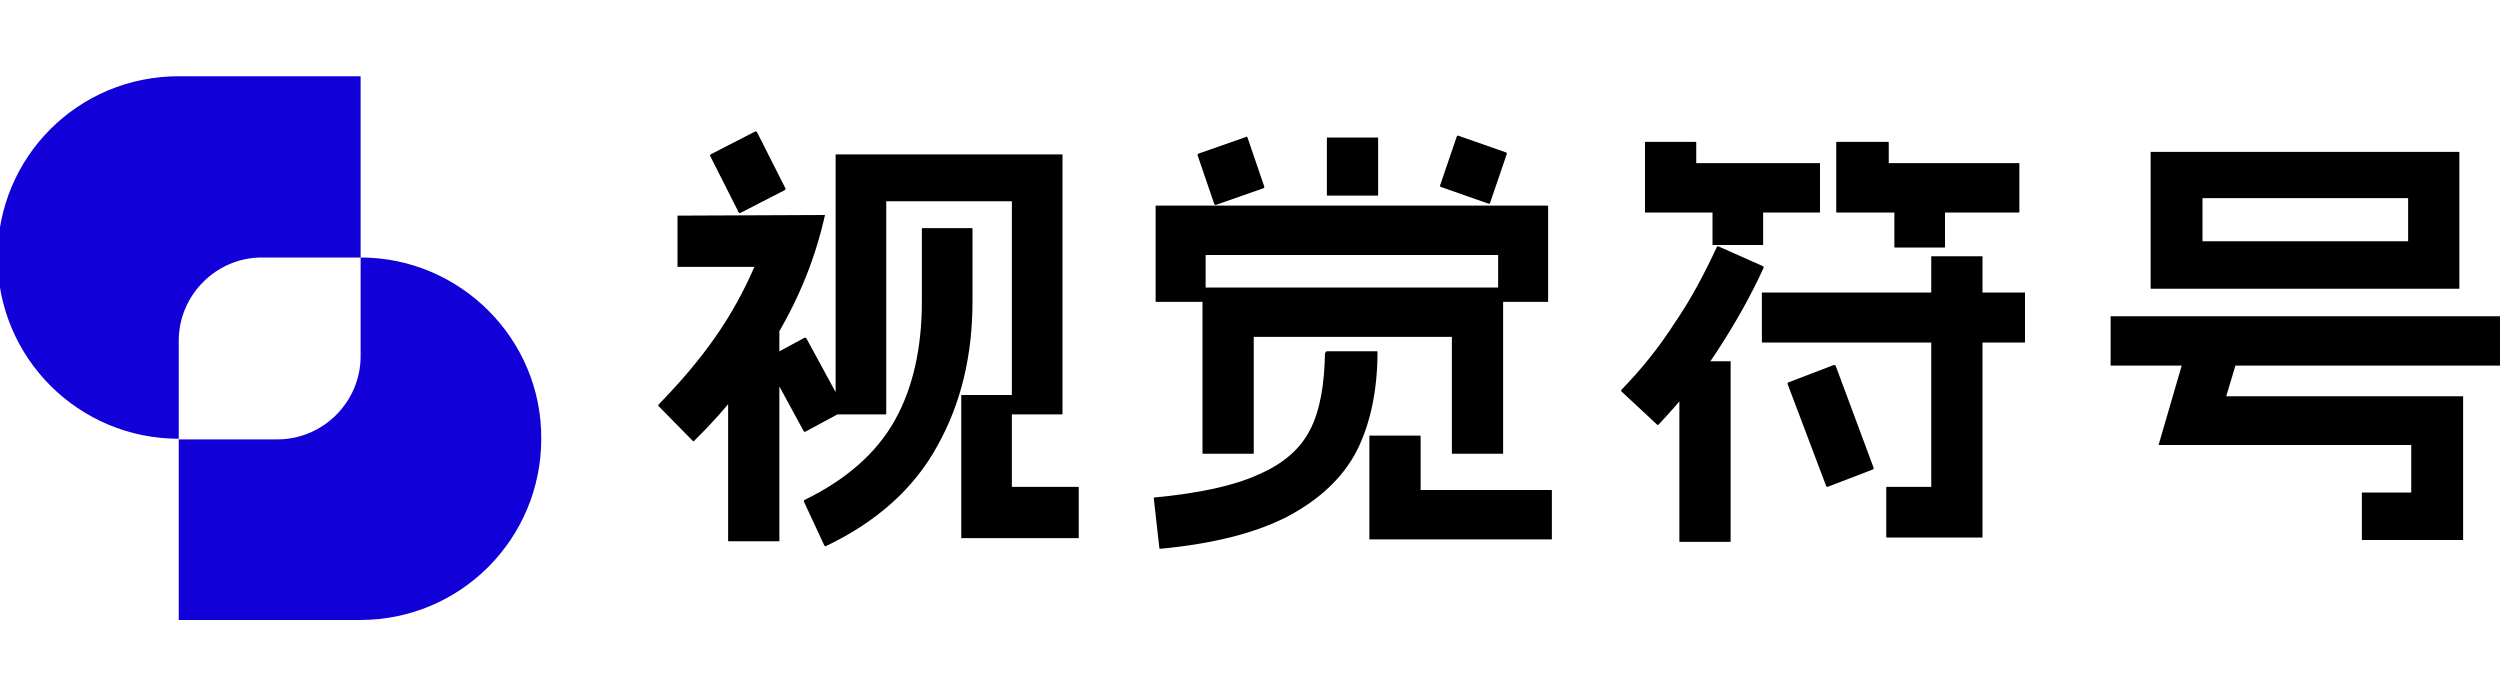
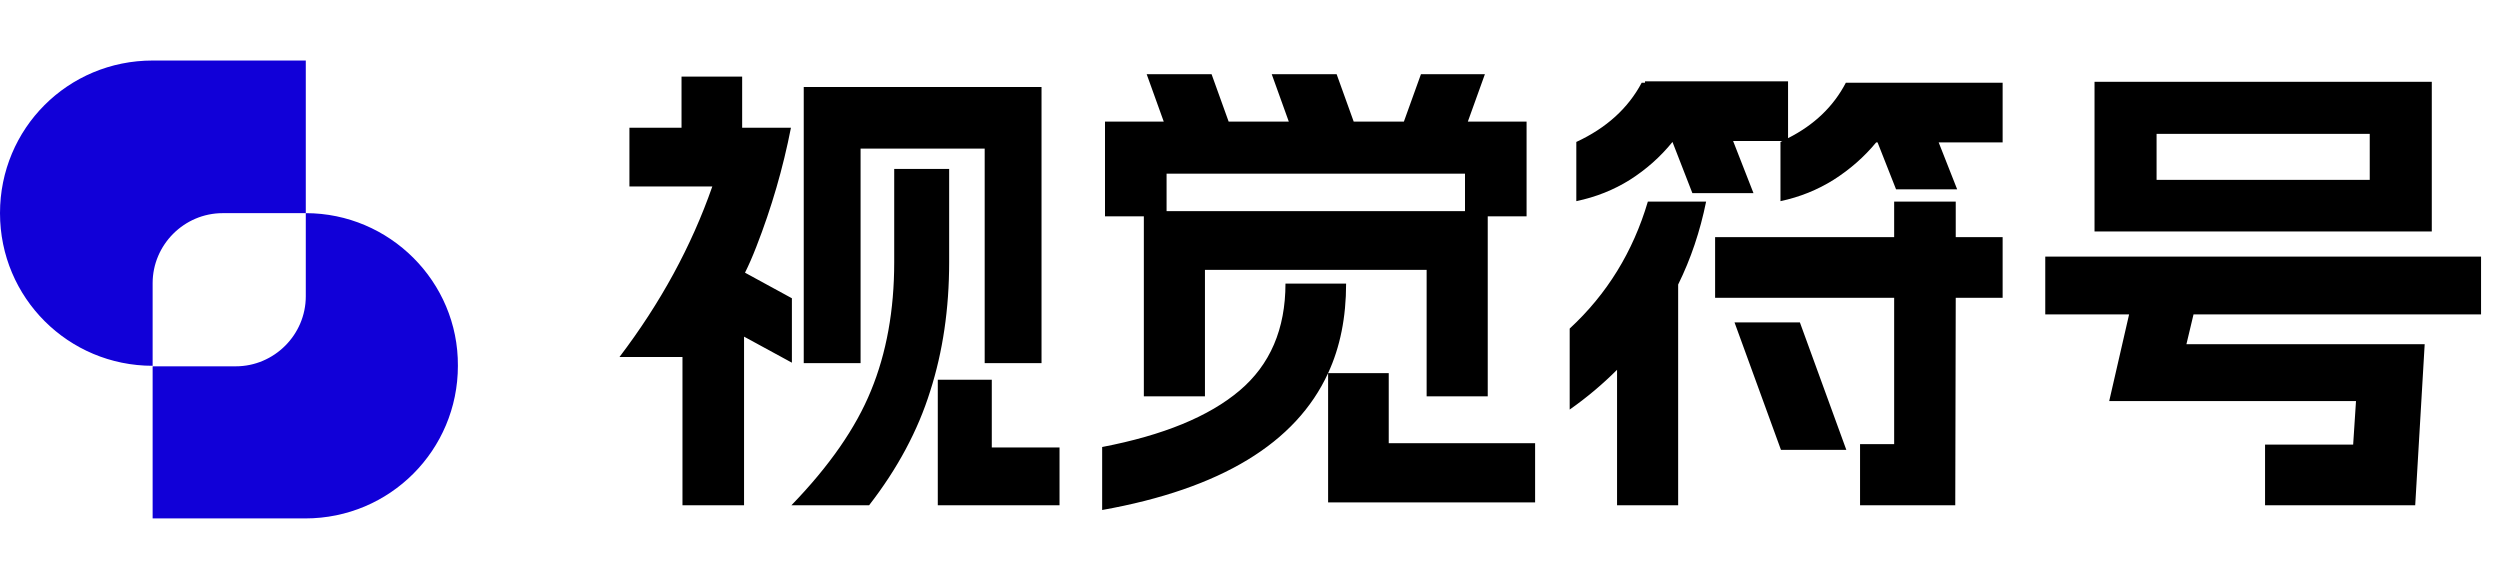
- <svg xmlns="http://www.w3.org/2000/svg" version="1.1" id="_层_1" x="0px" y="0px" viewBox="0 0 400 110" style="enable-background:new 0 0 400 110;" xml:space="preserve">
-   <style type="text/css">
- 	.st0{fill:#1100D8;}
- </style>
-   <path class="st0" d="M57.7,41.2L57.7,41.2V57c0,7.3-6,13.3-13.3,13.3H28.6V54.5c0-7.3,6-13.3,13.3-13.3L57.7,41.2v-29H28.6  c-16.1,0-29,12.9-29,29l0,0c0,16.1,13,29,29,29v29h29c16.1,0,29-13,29-29l0,0C86.7,54.2,73.6,41.2,57.7,41.2z" />
-   <g>
-     <path d="M132,34.4L132,34.4c-1.5,6.7-4,13-7.6,19.1c-3.5,6-7.9,11.7-13.3,17c-0.1,0.1-0.1,0.1-0.2,0.1l-5.6-5.7c0,0,0-0.1,0.1-0.2   c3.4-3.5,6.5-7.1,9-10.7c2.6-3.7,4.6-7.4,6.3-11.3h-12.2c-0.1,0-0.1,0-0.1-0.1v-8c0-0.1,0-0.1,0.1-0.1L132,34.4   C131.8,34.4,132,34.4,132,34.4z M121.1,21.1l4.6,9.1c0,0,0,0.1-0.1,0.2l-7.2,3.7c0,0-0.1,0-0.2-0.1l-4.6-9.1c0,0,0-0.1,0.1-0.2   l7.2-3.7C120.9,21,121,21.1,121.1,21.1z M124.7,53v33.5c0,0.1,0,0.1-0.1,0.1h-8c-0.1,0-0.1,0-0.1-0.1V53c0-0.1,0-0.1,0.1-0.1h8   C124.5,52.9,124.7,52.9,124.7,53z M129,54.1l6.2,11.4c0,0,0,0.1-0.1,0.2l-6.3,3.4c0,0-0.1,0-0.2-0.1l-6.2-11.4c0,0,0-0.1,0.1-0.2   l6.3-3.4C128.8,54,128.9,54.1,129,54.1z M155.6,36.6v11.6c0,8.6-1.8,16.3-5.6,23.1c-3.7,6.8-9.7,12.2-17.9,16.1c0,0-0.1,0-0.2-0.1   l-3.3-7.1c0,0,0-0.1,0.1-0.2c6.8-3.3,11.6-7.6,14.5-12.8c2.9-5.2,4.3-11.6,4.3-19V36.6c0-0.1,0-0.1,0.1-0.1h7.9   C155.6,36.5,155.6,36.6,155.6,36.6z M170,24.8v41.4c0,0.1,0,0.1-0.1,0.1h-7.9c-0.1,0-0.1,0-0.1-0.1v-34h-20.1v34   c0,0.1,0,0.1-0.1,0.1h-7.9c-0.1,0-0.1,0-0.1-0.1V24.8c0-0.1,0-0.1,0.1-0.1h36.2C170,24.6,170,24.6,170,24.8z M161.9,63.3v14.6h10.6   c0.1,0,0.1,0,0.1,0.1v8c0,0.1,0,0.1-0.1,0.1h-18.6h-0.1c0,0,0,0,0-0.1V63.3c0-0.1,0-0.1,0.1-0.1h7.9   C161.9,63.1,161.9,63.3,161.9,63.3z" />
-     <path d="M212.3,56.2h8c0.1,0,0.1,0,0.1,0.1c0,6.3-1.2,11.7-3.4,16c-2.3,4.3-6,7.7-11.1,10.4c-5.1,2.6-11.8,4.3-20.2,5.1   c-0.1,0-0.2,0-0.2-0.1l-0.9-8c0-0.1,0-0.1,0.1-0.1c7.3-0.7,12.8-1.9,16.7-3.7c3.9-1.7,6.6-4,8.2-7.1s2.3-7.2,2.4-12.3   C212.2,56.3,212.2,56.2,212.3,56.2z M247.7,32.9C247.8,32.9,247.8,32.9,247.7,32.9v15.3c0,0.1,0,0.1-0.1,0.1h-7.8   c-0.1,0-0.1,0-0.1-0.1v-7.4h-46.8v7.4c0,0.1,0,0.1-0.1,0.1h-7.8c-0.1,0-0.1,0-0.1-0.1V33v-0.1c0,0,0,0,0.1,0H247.7L247.7,32.9z    M199.6,22l2.7,7.9c0,0,0,0.1-0.1,0.2l-7.7,2.7c0,0-0.1,0-0.2-0.1l-2.7-7.9c0,0,0-0.1,0.1-0.2l7.7-2.7   C199.3,21.8,199.4,21.8,199.6,22z M240.5,46L240.5,46v26.5c0,0.1,0,0.1-0.1,0.1h-8c-0.1,0-0.1,0-0.1-0.1V53.9h-31.7v18.6   c0,0.1,0,0.1-0.1,0.1h-8c-0.1,0-0.1,0-0.1-0.1V46.1V46c0,0,0,0,0.1,0H240.5C240.4,46,240.5,46,240.5,46z M220.5,22.1v9.1   c0,0.1,0,0.1-0.1,0.1h-8c-0.1,0-0.1,0-0.1-0.1v-9.1c0-0.1,0-0.1,0.1-0.1h8C220.5,22,220.5,22.1,220.5,22.1z M227.3,69.8v8.6h20.9   c0.1,0,0.1,0,0.1,0.1v7.7c0,0.1,0,0.1-0.1,0.1h-29h-0.1c0,0,0,0,0-0.1V69.8c0-0.1,0-0.1,0.1-0.1h7.9   C227.3,69.7,227.3,69.7,227.3,69.8z M241.1,24.6l-2.7,7.9c-0.1,0.1-0.1,0.1-0.2,0.1l-7.7-2.7c-0.1-0.1-0.1-0.1-0.1-0.2l2.7-7.9   c0.1-0.1,0.1-0.1,0.2-0.1l7.7,2.7C241.1,24.5,241.1,24.6,241.1,24.6z" />
-     <path d="M282.2,42.8c-2.1,4.6-4.6,9-7.4,13.3c-2.8,4.3-6,8.2-9.4,11.8c-0.1,0.1-0.1,0.1-0.2,0.1l-5.8-5.4c0,0,0-0.1,0-0.2   c3.3-3.4,6.1-6.9,8.6-10.8c2.6-3.8,4.7-7.8,6.7-12.1c0.1-0.1,0.1-0.1,0.2-0.1l7.2,3.2C282.2,42.7,282.2,42.8,282.2,42.8z    M271.4,22.8v3.3h19.7c0.1,0,0.1,0,0.1,0.1v7.7c0,0.1,0,0.1-0.1,0.1h-27.8h-0.1c0,0,0,0,0-0.1V22.8c0-0.1,0-0.1,0.1-0.1h8   C271.4,22.7,271.4,22.7,271.4,22.8z M276.9,57.9v28.7c0,0.1,0,0.1-0.1,0.1h-8c-0.1,0-0.1,0-0.1-0.1V57.9c0-0.1,0-0.1,0.1-0.1h8   C276.8,57.6,276.9,57.8,276.9,57.9z M282.1,30.2v8.9c0,0.1,0,0.1-0.1,0.1h-7.9c-0.1,0-0.1,0-0.1-0.1v-8.9c0-0.1,0-0.1,0.1-0.1h7.9   C282.1,30.1,282.1,30.1,282.1,30.2z M324,46.9v7.8c0,0.1,0,0.1-0.1,0.1H282c-0.1,0-0.1,0-0.1-0.1v-7.8c0-0.1,0-0.1,0.1-0.1h41.9   C324,46.7,324,46.8,324,46.9z M293.7,58.5l6.1,16.4c0,0,0,0.1-0.1,0.2l-7.3,2.8c0,0-0.1,0-0.2-0.1L286,61.4c0,0,0-0.1,0.1-0.2   l7.3-2.8C293.4,58.4,293.6,58.4,293.7,58.5z M302.2,22.8v3.3H323c0.1,0,0.1,0,0.1,0.1v7.7c0,0.1,0,0.1-0.1,0.1h-29.1h-0.1   c0,0,0,0,0-0.1V22.8c0-0.1,0-0.1,0.1-0.1h8C302.1,22.7,302.2,22.7,302.2,22.8z M317.2,41.1v44.8V86c0,0,0,0-0.1,0h-15.2   c-0.1,0-0.1,0-0.1-0.1V78c0-0.1,0-0.1,0.1-0.1h7.1V41.1c0-0.1,0-0.1,0.1-0.1h8C317.2,41,317.2,41.1,317.2,41.1z M311.2,30.2v9.3   c0,0.1,0,0.1-0.1,0.1h-7.9c-0.1,0-0.1,0-0.1-0.1v-9.3c0-0.1,0-0.1,0.1-0.1h7.9C311.2,30.1,311.2,30.1,311.2,30.2z" />
-     <path d="M400,50.7v7.7c0,0.1,0,0.1-0.1,0.1h-62.1c-0.1,0-0.1,0-0.1-0.1v-7.7c0-0.1,0-0.1,0.1-0.1h62.1C400,50.6,400,50.6,400,50.7z    M344.2,24.3h49.2c0.1,0,0.1,0,0.1,0.1v21.7c0,0.1,0,0.1-0.1,0.1h-49.2c-0.1,0-0.1,0-0.1-0.1V24.4   C344.1,24.3,344.1,24.3,344.2,24.3z M358.5,55.7l-2.3,7.7h37.8h0.1c0,0,0,0,0,0.1v22.8v0.1c0,0,0,0-0.1,0h-16c-0.1,0-0.1,0-0.1-0.1   v-7.4c0-0.1,0-0.1,0.1-0.1h7.8v-7.6h-40.3h-0.1c0,0,0,0,0-0.1l5.1-17.5c0.1-0.1,0.1-0.1,0.2-0.1l7.8,2.1   C358.6,55.6,358.6,55.7,358.5,55.7z M385.3,31.7h-32.9v6.9h32.9V31.7z" />
-   </g>
+ <svg xmlns="http://www.w3.org/2000/svg" width="475" height="110" viewBox="0 0 475 110" fill="none">
+   <path d="M58.1 40.5V56.3C58.1 63.6 52.1 69.6 44.8 69.6H29V53.8C29 46.5 35 40.5 42.3 40.5H58.1V11.5H29C12.9 11.5 0 24.4 0 40.5C0 56.6 13 69.5 29 69.5V98.5H58C74.1 98.5 87 85.5 87 69.5C87.1 53.5 74 40.5 58.1 40.5Z" fill="#1100D8" />
+   <path d="M152.71 16.53H197.89V69H187.09V28.23H163.51V69H152.71V16.53ZM117.7 67.83C125.5 57.57 131.38 46.77 135.34 35.43H119.59V24.27H129.49V14.55H141.01V24.27H150.28C148.78 31.95 146.59 39.48 143.71 46.86C142.99 48.72 142.27 50.37 141.55 51.81L150.46 56.67V68.91L141.37 63.96V96H129.67V67.83H117.7ZM150.37 96C157.57 88.56 162.61 81.3 165.49 74.22C168.43 67.08 169.9 58.95 169.9 49.83V32.1H180.34V49.83C180.34 58.65 179.14 66.81 176.74 74.31C174.4 81.81 170.53 89.04 165.13 96H150.37ZM178.18 72.15H188.44V85.02H201.31V96H178.18V72.15ZM217.33 41.1H209.95V23.1H221.11L217.87 14.1H230.2L233.44 23.1H244.87L241.63 14.1H253.96L257.2 23.1H266.74L269.98 14.1H282.13L278.89 23.1H290.05V41.1H282.67V75.3H271.06V51.27H228.94V75.3H217.33V41.1ZM209.41 84.93C220.99 82.71 229.69 79.14 235.51 74.22C241.33 69.3 244.24 62.52 244.24 53.88H255.76C255.76 60.3 254.62 65.97 252.34 70.89H263.86V84.21H291.67V95.46H252.34V70.89C246.22 84.21 231.91 92.88 209.41 96.9V84.93ZM278.35 40.11V33H221.65V40.11H278.35ZM353.41 84.39H359.89V56.58H325.87V45.06H359.89V38.31H371.59V45.06H380.5V56.58H371.59L371.5 96H353.41V84.39ZM298.24 62.43C305.32 55.89 310.27 47.85 313.09 38.31H324.16C323.02 43.95 321.25 49.2 318.85 54.06V96H307.24V70.26C304.48 73.02 301.48 75.54 298.24 77.82V62.43ZM299.5 26.97C305.2 24.33 309.34 20.58 311.92 15.72H312.55V15.45H339.73V26.25C344.71 23.73 348.37 20.22 350.71 15.72H380.5V27.06H368.35L371.86 35.97H360.25L356.74 27.06H356.47C354.19 29.82 351.49 32.19 348.37 34.17C345.31 36.09 341.95 37.44 338.29 38.22V26.97L338.65 26.79H329.29L333.16 36.69H321.55L317.77 26.97C315.49 29.79 312.79 32.19 309.67 34.17C306.61 36.09 303.22 37.44 299.5 38.22V26.97ZM341.98 61.26L350.8 85.47H338.38L329.56 61.26H341.98ZM462.04 15.54V43.98H397.96V15.54H462.04ZM388.6 48.75H471.4V59.73H416.77L415.42 65.4H460.69L458.89 96H430.36V84.48H447.1L447.64 76.2H400.75L404.53 59.73H388.6V48.75ZM450.25 34.17V25.44H409.75V34.17H450.25Z" fill="black" />
</svg>
